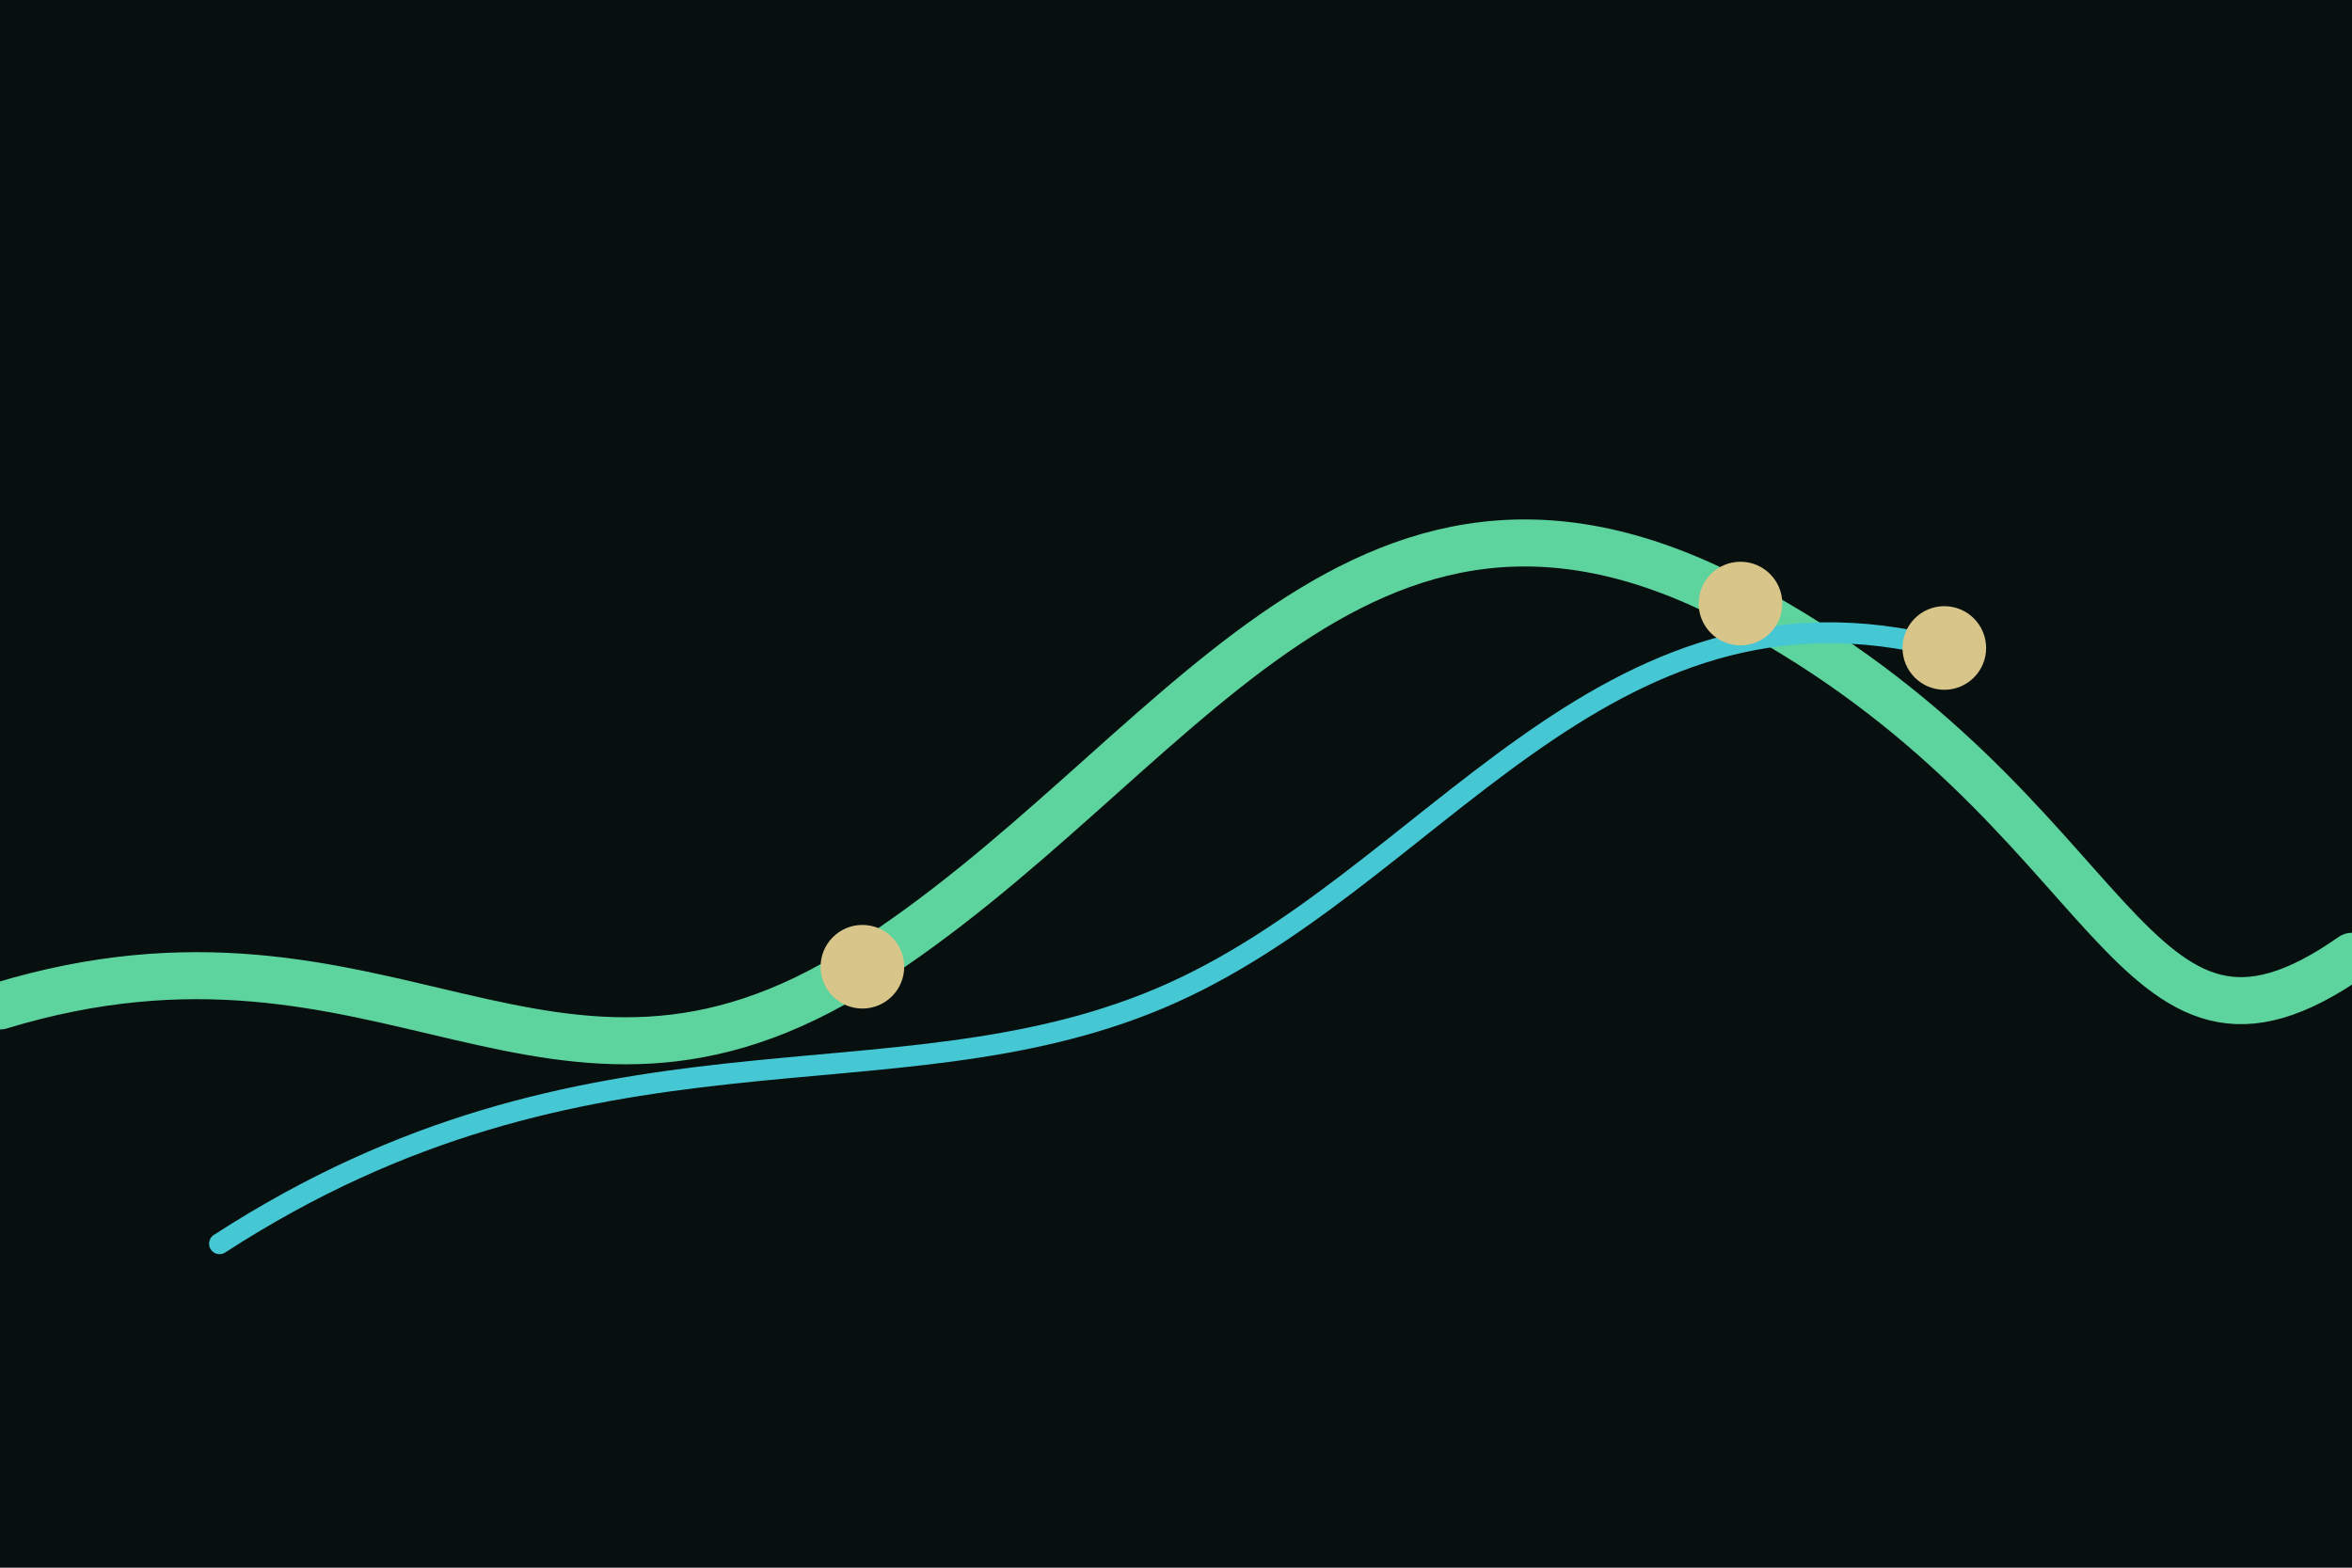
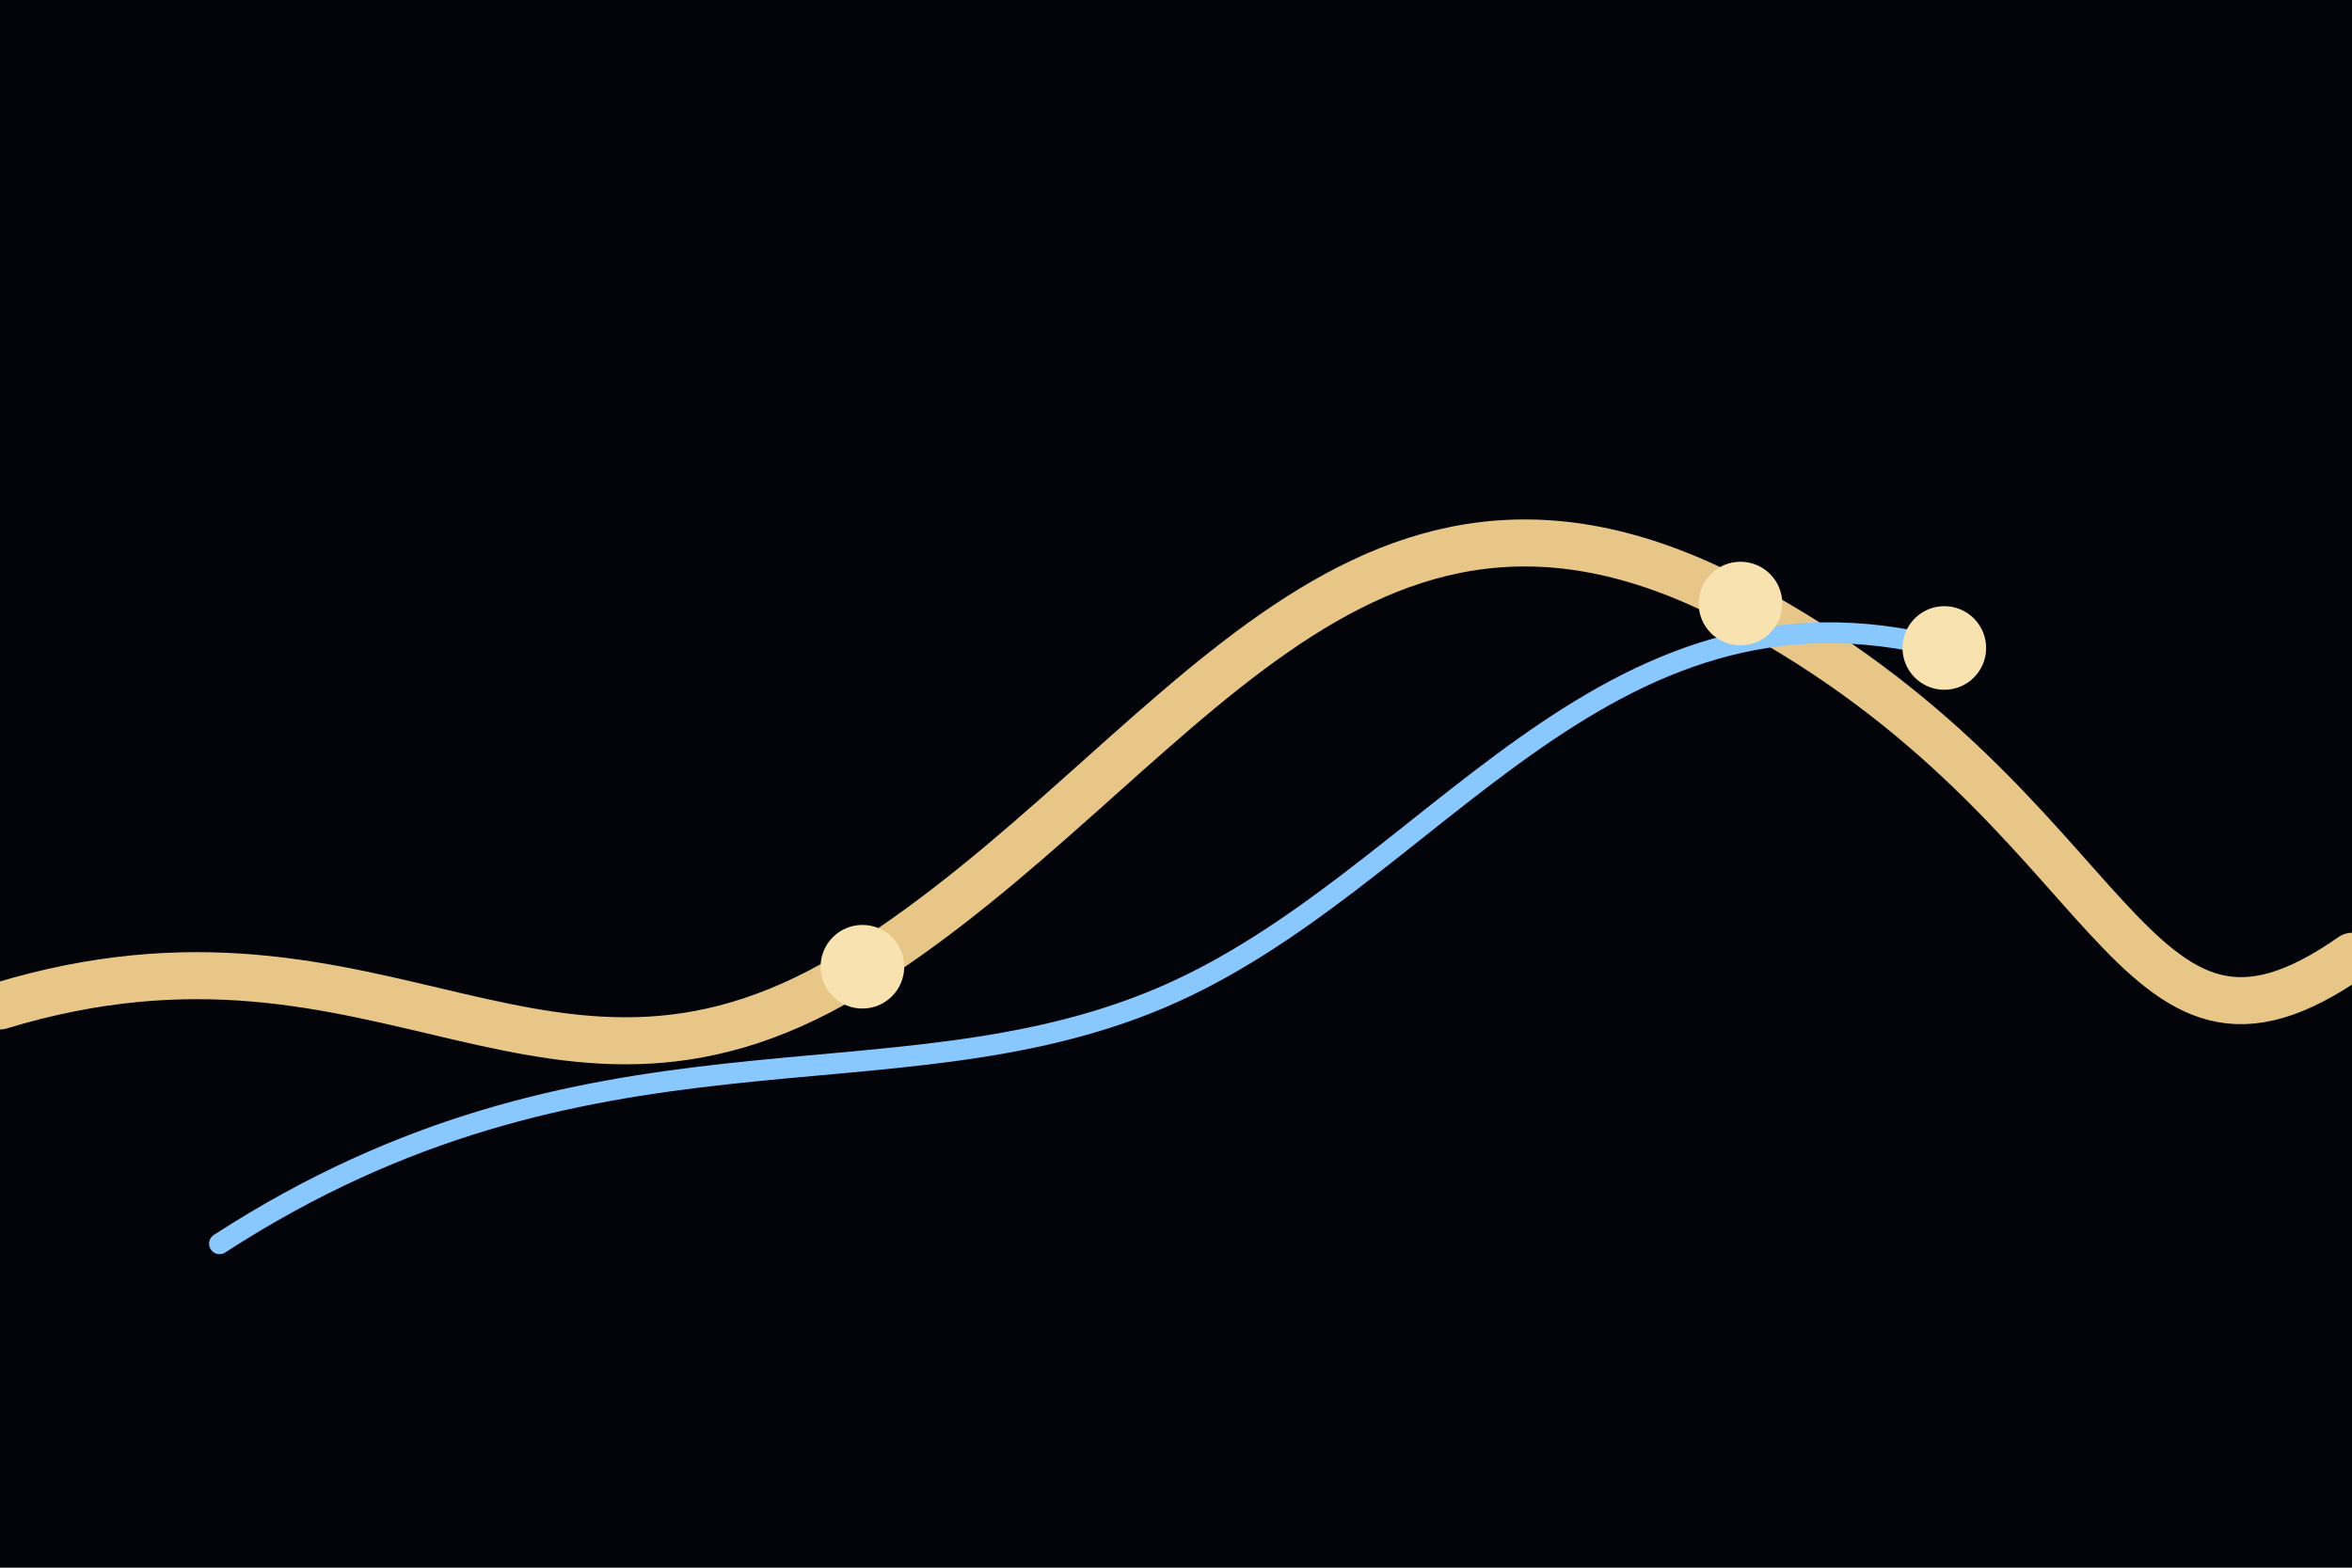
<svg xmlns="http://www.w3.org/2000/svg" viewBox="0 0 900 600">
-   <rect width="900" height="600" fill="#08100f" />
-   <path d="M0 385C148 340 210 446 330 370s188-218 336-139 147 196 234 135" fill="none" stroke="#5dd39e" stroke-width="18" stroke-linecap="round" />
-   <path d="M84 476c142-92 256-50 360-94s168-168 300-134" fill="none" stroke="#46c7d4" stroke-width="8" stroke-linecap="round" />
-   <g fill="#d8c58a">
+   <rect width="900" height="600" fill="#02040a" />
+   <path d="M0 385C148 340 210 446 330 370s188-218 336-139 147 196 234 135" fill="none" stroke="#e7c688" stroke-width="18" stroke-linecap="round" />
+   <path d="M84 476c142-92 256-50 360-94s168-168 300-134" fill="none" stroke="#89c7ff" stroke-width="8" stroke-linecap="round" />
+   <g fill="#f7e2b0">
    <circle cx="330" cy="370" r="16" />
    <circle cx="666" cy="231" r="16" />
    <circle cx="744" cy="248" r="16" />
  </g>
</svg>
